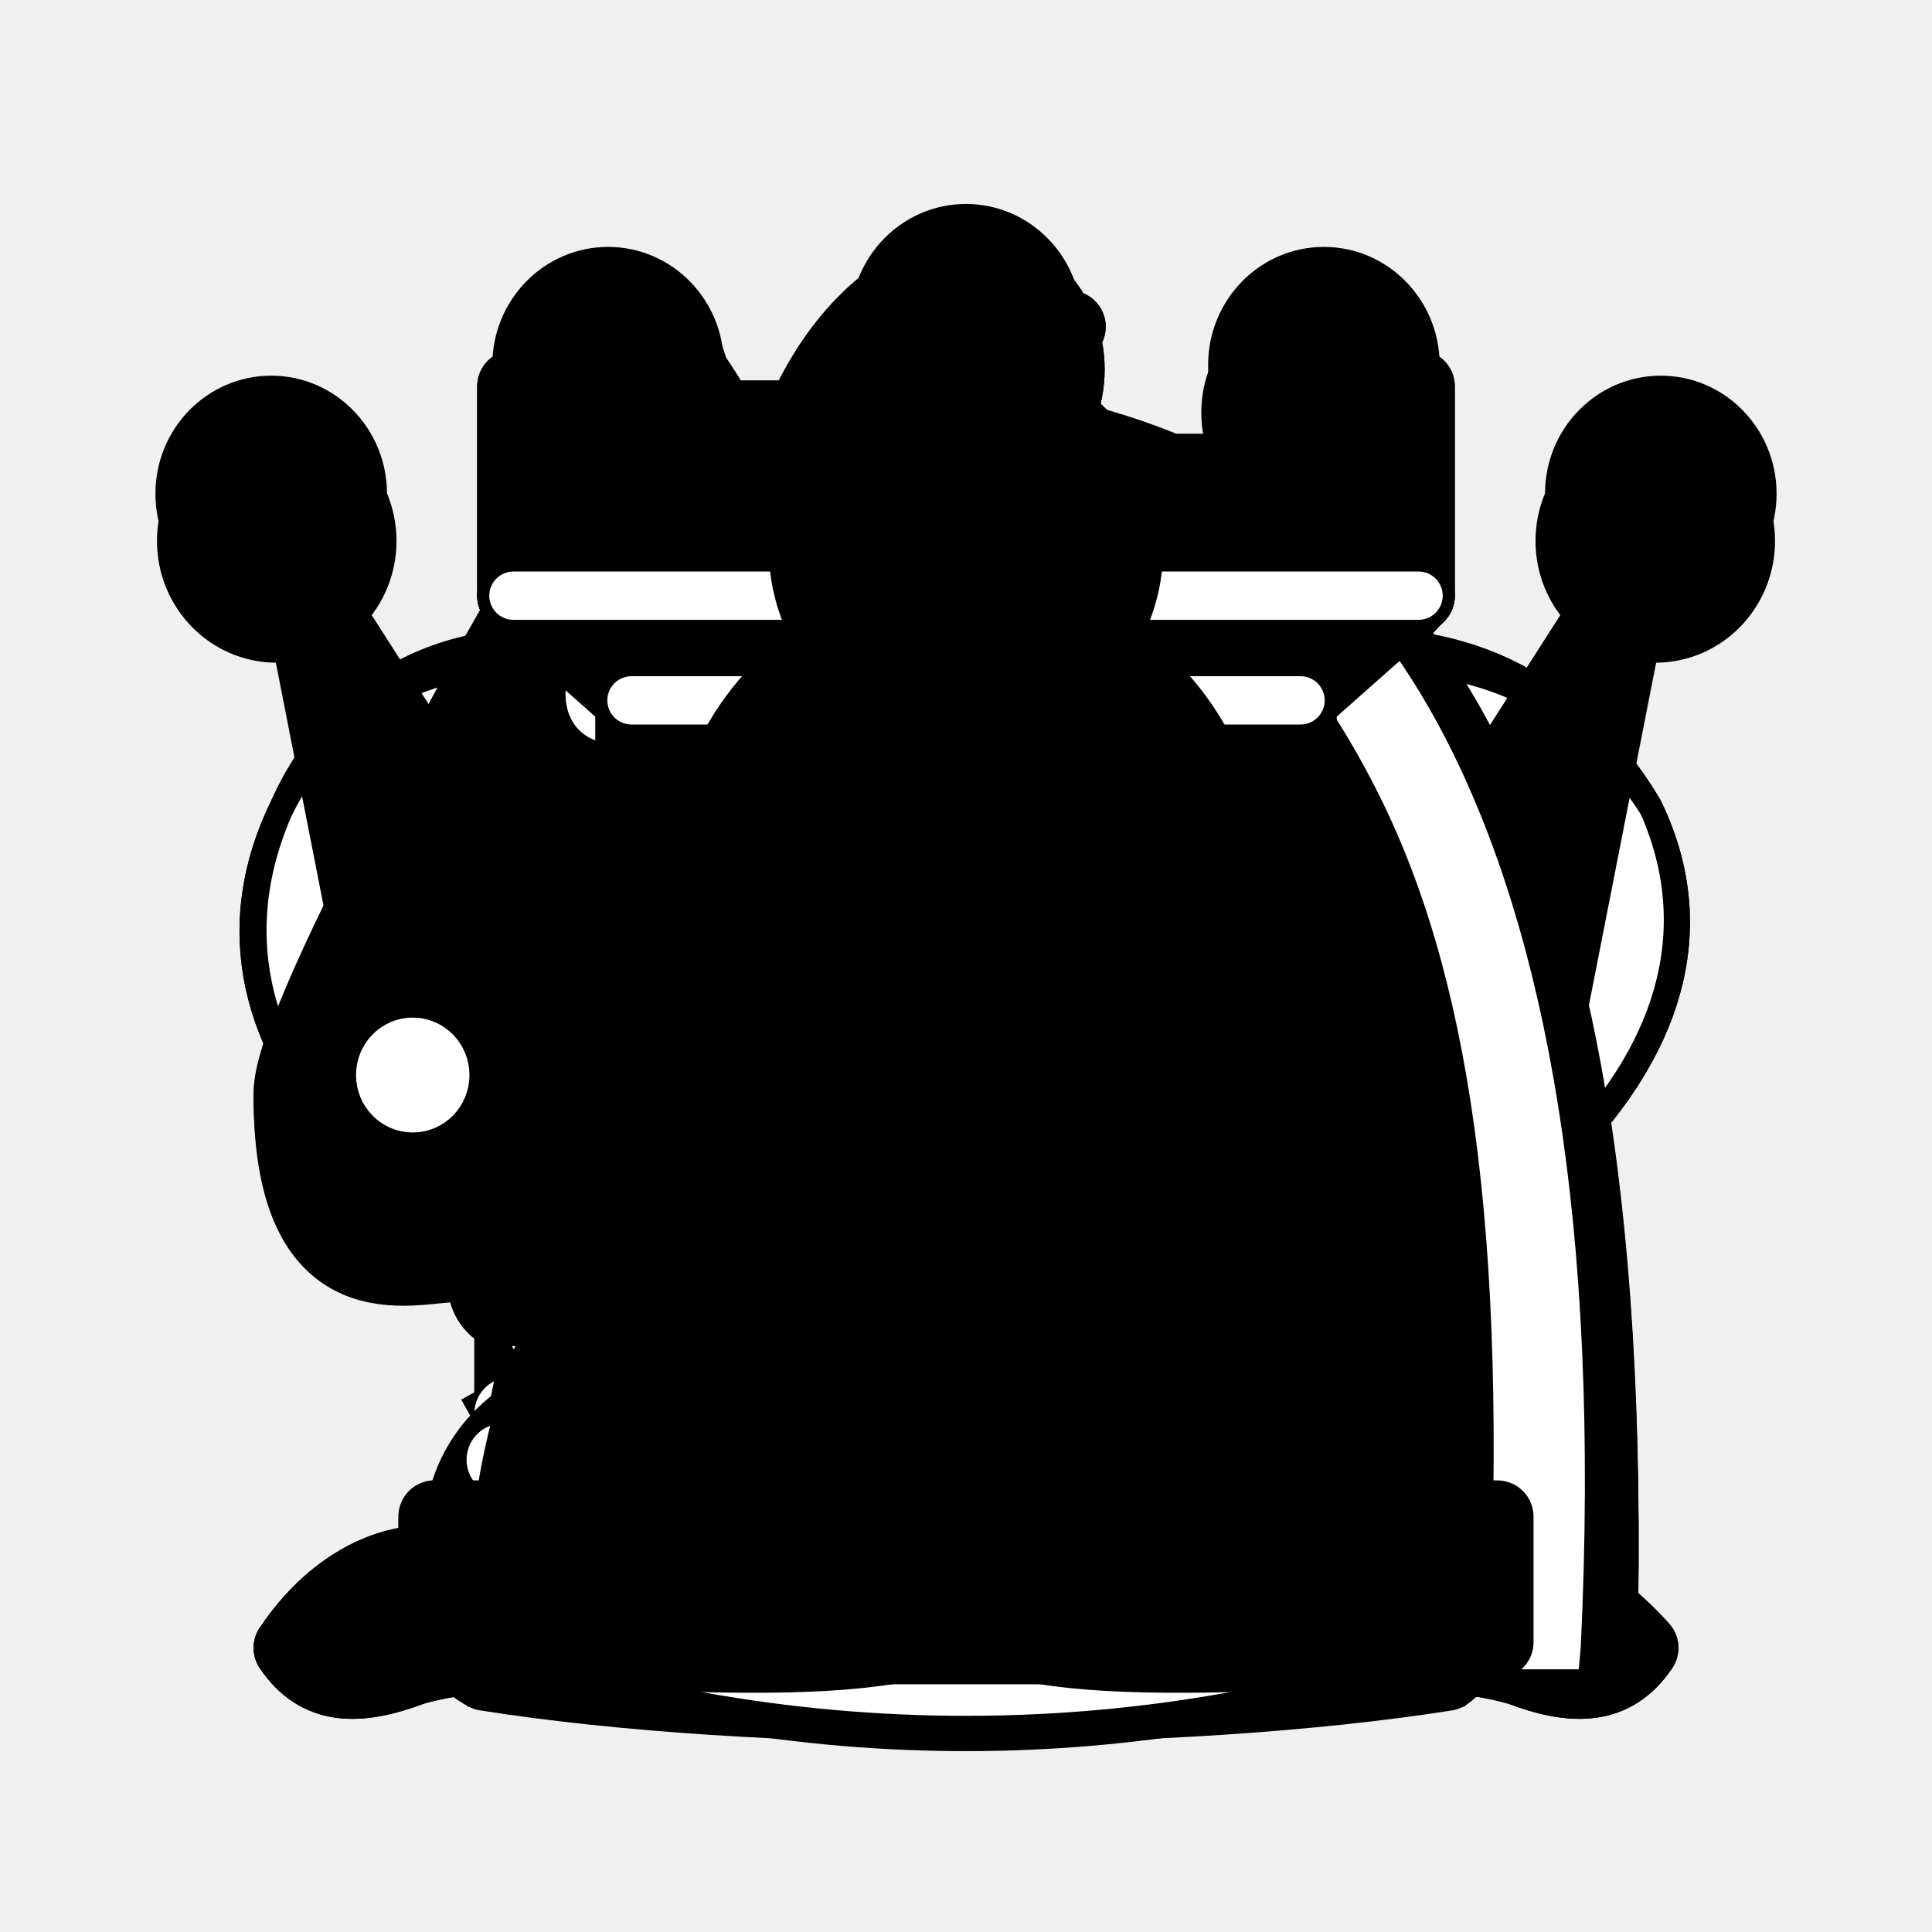
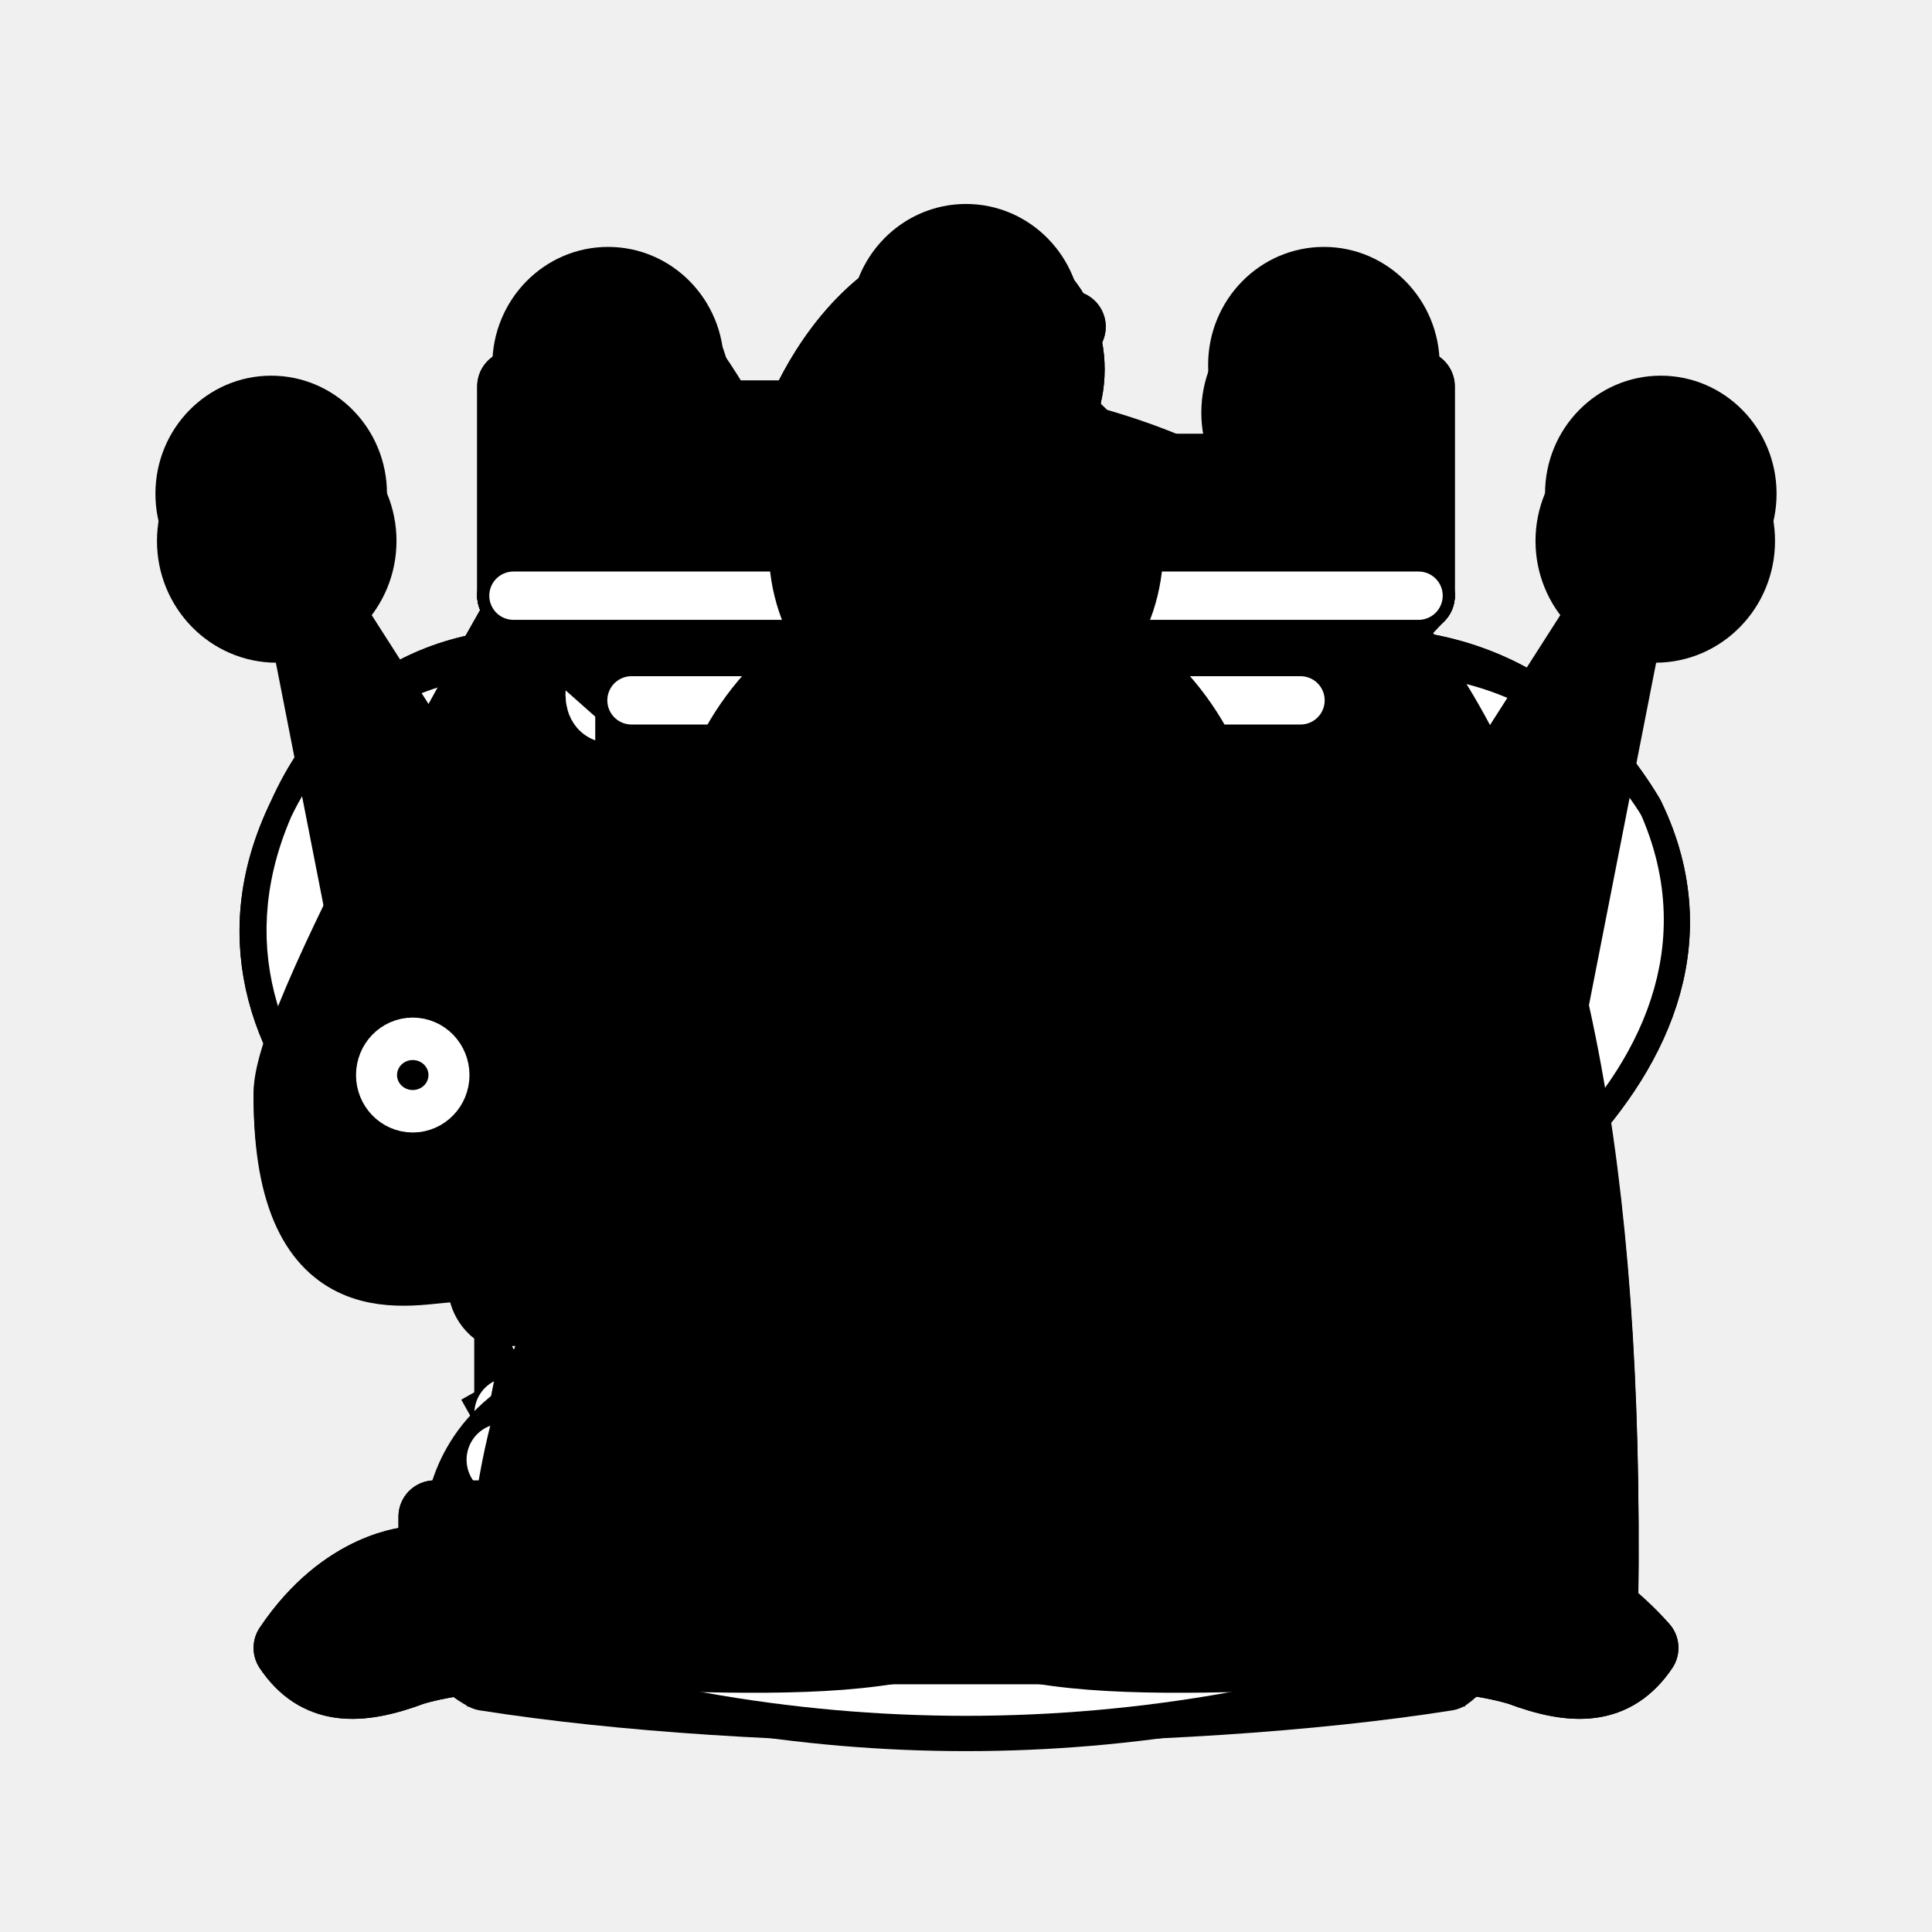
<svg xmlns="http://www.w3.org/2000/svg" width="40px" height="40px" viewBox="0 0 40 40" version="1.1">
+   <defs>
+     <marker id="arrowhead" markerWidth="4" markerHeight="8" refX="2.05" refY="2.01" orient="auto">
+       <path d="M0,0 V4 L3,2 Z" />
+     </marker>
+   </defs>
  <g id="Sprite-PD" stroke="none" stroke-width="1" fill="none" fill-rule="evenodd">
-     <g id="wk" stroke-linecap="round" stroke-linejoin="round" transform="translate(5, 5)" stroke="#000000" stroke-width="1.5">
+     <g id="sprite-kw" stroke-linecap="round" stroke-linejoin="round" transform="translate(5, 5)" stroke="#000000" stroke-width="1.5">
      <line x1="15" y1="4.968" x2="15" y2="0" id="Shape" />
      <line x1="12.857" y1="1.765" x2="17.143" y2="1.765" id="Shape" />
-       <path d="M17.571,7.5 C17.571,7.5 16.714,5.294 15,5.294 C13.286,5.294 12.429,7.5 12.429,7.5 C11.143,10.147 15,16.765 15,16.765 C15,16.765 18.857,10.147 17.571,7.5 Z" id="Shape" fill="#FFFFFF" />
-       <path d="M5.571,27.353 C10.286,30.441 18.857,30.441 23.571,27.353 L23.571,21.176 C23.571,21.176 31.286,17.206 28.714,11.912 C25.286,6.176 17.143,8.824 15,15.441 L15,18.529 L15,15.441 C12,8.824 3.857,6.176 1.286,11.912 C-1.286,17.206 5.571,20.735 5.571,20.735 L5.571,27.353 Z" id="Shape" fill="#FFFFFF" />
-       <path d="M5.571,21.176 C10.286,18.529 18.857,18.529 23.571,21.176" id="Shape" fill-opacity="0" fill="#000000" />
-       <path d="M5.571,24.265 C10.286,21.618 18.857,21.618 23.571,24.265" id="Shape" fill-opacity="0" fill="#000000" stroke-linecap="square" />
-       <path d="M5.571,27.353 C10.286,24.706 18.857,24.706 23.571,27.353" id="Shape" fill-opacity="0" fill="#000000" />
+       <path d="M17.571,7.5 C17.571,7.5 16.714,5.294 15,5.294 C13.286,5.294 12.429,7.5 12.429,7.5 C11.143,10.147 15,16.765 15,16.765 C15,16.765 18.857,10.147 17.571,7.5 Z" id="Shape" fill="currentColor" />
+       <path d="M5.571,27.353 C10.286,30.441 18.857,30.441 23.571,27.353 L23.571,21.176 C23.571,21.176 31.286,17.206 28.714,11.912 C25.286,6.176 17.143,8.824 15,15.441 L15,18.529 L15,15.441 C12,8.824 3.857,6.176 1.286,11.912 C-1.286,17.206 5.571,20.735 5.571,20.735 L5.571,27.353 Z" id="Shape" fill="currentColor" />
+       <path d="M5.571,21.176 C10.286,18.529 18.857,18.529 23.571,21.176" id="Shape" fill-opacity="0" fill="currentColor" />
+       <path d="M5.571,24.265 C10.286,21.618 18.857,21.618 23.571,24.265" id="Shape" fill-opacity="0" fill="currentColor" stroke-linecap="square" />
+       <path d="M5.571,27.353 C10.286,24.706 18.857,24.706 23.571,27.353" id="Shape" fill-opacity="0" fill="currentColor" />
    </g>
-     <g id="wq" stroke-linecap="round" stroke-linejoin="round" transform="translate(4, 5)" stroke="#000000" stroke-width="1.5">
-       <path d="M3.459,6.2 C3.459,7.178 2.685,7.971 1.73,7.971 C0.774,7.971 0,7.178 0,6.2 C0,5.222 0.774,4.429 1.73,4.429 C2.685,4.429 3.459,5.222 3.459,6.2 Z" id="Shape" fill="#FFFFFF" />
-       <path d="M17.73,2.214 C17.73,3.193 16.955,3.986 16,3.986 C15.045,3.986 14.27,3.193 14.27,2.214 C14.27,1.236 15.045,0.443 16,0.443 C16.955,0.443 17.73,1.236 17.73,2.214 Z" id="Shape" fill="#FFFFFF" />
-       <path d="M32,6.2 C32,7.178 31.226,7.971 30.27,7.971 C29.315,7.971 28.541,7.178 28.541,6.2 C28.541,5.222 29.315,4.429 30.27,4.429 C31.226,4.429 32,5.222 32,6.2 Z" id="Shape" fill="#FFFFFF" />
-       <path d="M10.378,3.1 C10.378,4.078 9.604,4.871 8.649,4.871 C7.693,4.871 6.919,4.078 6.919,3.1 C6.919,2.122 7.693,1.329 8.649,1.329 C9.604,1.329 10.378,2.122 10.378,3.1 Z" id="Shape" fill="#FFFFFF" />
-       <path d="M25.081,3.543 C25.081,4.521 24.307,5.314 23.351,5.314 C22.396,5.314 21.622,4.521 21.622,3.543 C21.622,2.565 22.396,1.771 23.351,1.771 C24.307,1.771 25.081,2.565 25.081,3.543 Z" id="Shape" fill="#FFFFFF" />
-       <path d="M4.324,18.6 C11.676,17.271 22.486,17.271 27.676,18.6 L29.405,7.971 L23.351,17.714 L23.351,5.314 L18.595,17.271 L16,3.986 L13.405,17.271 L8.649,4.871 L8.649,17.714 L2.595,7.971 L4.324,18.6 Z" id="Shape" fill="#FFFFFF" />
-       <path d="M4.324,18.6 C4.324,20.371 5.622,20.371 6.486,22.143 C7.351,23.471 7.351,23.029 6.919,25.243 C5.622,26.129 5.622,27.457 5.622,27.457 C4.324,28.786 6.054,29.671 6.054,29.671 C11.676,30.557 20.324,30.557 25.946,29.671 C25.946,29.671 27.243,28.786 25.946,27.457 C25.946,27.457 26.378,26.129 25.081,25.243 C24.649,23.029 24.649,23.471 25.514,22.143 C26.378,20.371 27.676,20.371 27.676,18.6 C20.324,17.271 11.676,17.271 4.324,18.6 Z" id="Shape" fill="#FFFFFF" />
+     <g id="sprite-qw" stroke-linecap="round" stroke-linejoin="round" transform="translate(4, 5)" stroke="#000000" stroke-width="1.5">
+       <path d="M3.459,6.2 C3.459,7.178 2.685,7.971 1.73,7.971 C0.774,7.971 0,7.178 0,6.2 C0,5.222 0.774,4.429 1.73,4.429 C2.685,4.429 3.459,5.222 3.459,6.2 Z" id="Shape" fill="currentColor" />
+       <path d="M17.73,2.214 C17.73,3.193 16.955,3.986 16,3.986 C15.045,3.986 14.27,3.193 14.27,2.214 C14.27,1.236 15.045,0.443 16,0.443 C16.955,0.443 17.73,1.236 17.73,2.214 Z" id="Shape" fill="currentColor" />
+       <path d="M32,6.2 C32,7.178 31.226,7.971 30.27,7.971 C29.315,7.971 28.541,7.178 28.541,6.2 C28.541,5.222 29.315,4.429 30.27,4.429 C31.226,4.429 32,5.222 32,6.2 Z" id="Shape" fill="currentColor" />
+       <path d="M10.378,3.1 C10.378,4.078 9.604,4.871 8.649,4.871 C7.693,4.871 6.919,4.078 6.919,3.1 C6.919,2.122 7.693,1.329 8.649,1.329 C9.604,1.329 10.378,2.122 10.378,3.1 Z" id="Shape" fill="currentColor" />
+       <path d="M25.081,3.543 C25.081,4.521 24.307,5.314 23.351,5.314 C22.396,5.314 21.622,4.521 21.622,3.543 C21.622,2.565 22.396,1.771 23.351,1.771 C24.307,1.771 25.081,2.565 25.081,3.543 Z" id="Shape" fill="currentColor" />
+       <path d="M4.324,18.6 C11.676,17.271 22.486,17.271 27.676,18.6 L29.405,7.971 L23.351,17.714 L23.351,5.314 L18.595,17.271 L16,3.986 L13.405,17.271 L8.649,4.871 L8.649,17.714 L2.595,7.971 L4.324,18.6 Z" id="Shape" fill="currentColor" />
+       <path d="M4.324,18.6 C4.324,20.371 5.622,20.371 6.486,22.143 C7.351,23.471 7.351,23.029 6.919,25.243 C5.622,26.129 5.622,27.457 5.622,27.457 C4.324,28.786 6.054,29.671 6.054,29.671 C11.676,30.557 20.324,30.557 25.946,29.671 C25.946,29.671 27.243,28.786 25.946,27.457 C25.946,27.457 26.378,26.129 25.081,25.243 C24.649,23.029 24.649,23.471 25.514,22.143 C26.378,20.371 27.676,20.371 27.676,18.6 C20.324,17.271 11.676,17.271 4.324,18.6 Z" id="Shape" fill="currentColor" />
      <path d="M6.486,22.143 C9.514,21.257 22.486,21.257 25.514,22.143" id="Shape" />
      <path d="M6.919,25.243 C12.108,24.357 19.892,24.357 25.081,25.243" id="Shape" />
    </g>
-     <g id="wb" stroke-linecap="round" stroke-linejoin="round" transform="translate(6, 5)" stroke="#000000" stroke-width="1.5">
-       <g id="Group" fill="#FFFFFF">
+     <g id="sprite-bw" stroke-linecap="round" stroke-linejoin="round" transform="translate(6, 5)" stroke="#000000" stroke-width="1.5">
+       <g id="Group" fill="currentColor">
        <path d="M2.545,27.353 C5.422,26.497 11.124,27.732 14,25.588 C16.876,27.732 22.578,26.497 25.455,27.353 C25.455,27.353 26.855,27.829 28,29.118 C27.423,29.974 26.6,29.991 25.455,29.559 C22.578,28.703 16.876,29.965 14,28.676 C11.124,29.965 5.422,28.703 2.545,29.559 C1.397,29.991 0.574,29.974 0,29.118 C1.149,27.406 2.545,27.353 2.545,27.353 Z" id="Shape" />
        <path d="M7.636,23.824 C9.758,26.029 18.242,26.029 20.364,23.824 C20.788,22.5 20.364,22.059 20.364,22.059 C20.364,19.853 18.242,18.529 18.242,18.529 C22.909,17.206 23.333,8.382 14,4.853 C4.667,8.382 5.091,17.206 9.758,18.529 C9.758,18.529 7.636,19.853 7.636,22.059 C7.636,22.059 7.212,22.5 7.636,23.824 Z" id="Shape" />
        <path d="M16.121,2.647 C16.121,3.865 15.172,4.853 14,4.853 C12.828,4.853 11.879,3.865 11.879,2.647 C11.879,1.429 12.828,0.441 14,0.441 C15.172,0.441 16.121,1.429 16.121,2.647 Z" id="Shape" />
      </g>
      <path d="M9.758,18.529 L18.242,18.529 M7.636,22.059 L20.364,22.059 M14,9.265 L14,13.676 M11.879,11.471 L16.121,11.471" id="Shape" />
    </g>
-     <g id="wn" stroke-linecap="round" stroke-linejoin="round" transform="translate(6, 6)" stroke="#000000">
-       <path d="M13.576,2.625 C22.485,3.5 27.576,9.625 27.152,28 L7.636,28 C7.636,20.125 16.121,22.312 14.424,9.625" id="Shape" stroke-width="1.5" fill="#FFFFFF" />
-       <path d="M15.273,9.625 C15.595,12.171 10.564,16.074 8.485,17.5 C5.939,19.25 6.092,21.297 4.242,21 C3.358,20.177 5.439,18.34 4.242,18.375 C3.394,18.375 4.404,19.451 3.394,20.125 C2.545,20.125 -0.003,21 -1.90580876e-06,16.625 C-1.90580876e-06,14.875 5.091,6.125 5.091,6.125 C5.091,6.125 6.695,4.463 6.788,3.062 C6.168,2.193 6.364,1.312 6.364,0.438 C7.212,-0.438 8.909,2.625 8.909,2.625 L10.606,2.625 C10.606,2.625 11.268,0.882 12.727,0 C13.576,0 13.576,2.625 13.576,2.625" id="Shape" stroke-width="1.5" fill="#FFFFFF" />
-       <path d="M2.97,16.188 C2.97,16.429 2.78,16.625 2.545,16.625 C2.311,16.625 2.121,16.429 2.121,16.188 C2.121,15.946 2.311,15.75 2.545,15.75 C2.78,15.75 2.97,15.946 2.97,16.188 Z" id="Shape" stroke-width="1.5" fill="#000000" />
-       <path d="M7.636,7.438 C7.636,8.162 7.446,8.75 7.212,8.75 C6.978,8.75 6.788,8.162 6.788,7.438 C6.788,6.713 6.978,6.125 7.212,6.125 C7.446,6.125 7.636,6.713 7.636,7.438 L7.636,7.438 Z" id="Shape" stroke-width="1.5" fill="#000000" transform="translate(7.212121, 7.4375) rotate(30.00073) translate(-7.212121, -7.4375) " />
+     <g id="sprite-nw" stroke-linecap="round" stroke-linejoin="round" transform="translate(6, 6)" stroke="#000000">
+       <path d="M13.576,2.625 C22.485,3.5 27.576,9.625 27.152,28 L7.636,28 C7.636,20.125 16.121,22.312 14.424,9.625" id="Shape" stroke-width="1.5" fill="currentColor" />
+       <path d="M15.273,9.625 C15.595,12.171 10.564,16.074 8.485,17.5 C5.939,19.25 6.092,21.297 4.242,21 C3.358,20.177 5.439,18.34 4.242,18.375 C3.394,18.375 4.404,19.451 3.394,20.125 C2.545,20.125 -0.003,21 -1.90580876e-06,16.625 C-1.90580876e-06,14.875 5.091,6.125 5.091,6.125 C5.091,6.125 6.695,4.463 6.788,3.062 C6.168,2.193 6.364,1.312 6.364,0.438 C7.212,-0.438 8.909,2.625 8.909,2.625 L10.606,2.625 C10.606,2.625 11.268,0.882 12.727,0 C13.576,0 13.576,2.625 13.576,2.625" id="Shape" stroke-width="1.5" fill="currentColor" />
+       <path d="M2.97,16.188 C2.97,16.429 2.78,16.625 2.545,16.625 C2.311,16.625 2.121,16.429 2.121,16.188 C2.121,15.946 2.311,15.75 2.545,15.75 C2.78,15.75 2.97,15.946 2.97,16.188 Z" id="Shape" stroke-width="1.5" fill="currentColor" />
+       <path d="M7.636,7.438 C7.636,8.162 7.446,8.75 7.212,8.75 C6.978,8.75 6.788,8.162 6.788,7.438 C6.788,6.713 6.978,6.125 7.212,6.125 C7.446,6.125 7.636,6.713 7.636,7.438 L7.636,7.438 Z" id="Shape" stroke-width="1.5" fill="currentColor" transform="translate(7.212121, 7.4375) rotate(30.00073) translate(-7.212121, -7.4375) " />
    </g>
-     <g id="wr" stroke-linecap="round" stroke-linejoin="round" transform="translate(9, 8)" stroke="#000000" stroke-width="1.5">
-       <polygon id="Shape" fill="#FFFFFF" points="0 26 22 26 22 23.4 0 23.4" />
-       <polygon id="Shape" fill="#FFFFFF" points="2.444 23.4 2.444 19.933 19.556 19.933 19.556 23.4" />
-       <polyline id="Shape" fill="#FFFFFF" points="1.63 4.333 1.63 0 4.889 0 4.889 1.733 8.963 1.733 8.963 0 13.037 0 13.037 1.733 17.111 1.733 17.111 0 20.37 0 20.37 4.333" />
-       <polyline id="Shape" fill="#FFFFFF" points="20.37 4.333 17.926 6.933 4.074 6.933 1.63 4.333" />
-       <polyline id="Shape" fill="#FFFFFF" points="17.926 6.933 17.926 17.767 4.074 17.767 4.074 6.933" />
-       <polyline id="Shape" fill="#FFFFFF" points="17.926 17.767 19.148 19.933 2.852 19.933 4.074 17.767" />
+     <g id="sprite-rw" stroke-linecap="round" stroke-linejoin="round" transform="translate(9, 8)" stroke="#000000" stroke-width="1.5">
+       <polygon id="Shape" fill="currentColor" points="0 26 22 26 22 23.4 0 23.4" />
+       <polygon id="Shape" fill="currentColor" points="2.444 23.4 2.444 19.933 19.556 19.933 19.556 23.4" />
+       <polyline id="Shape" fill="currentColor" points="1.63 4.333 1.63 0 4.889 0 4.889 1.733 8.963 1.733 8.963 0 13.037 0 13.037 1.733 17.111 1.733 17.111 0 20.37 0 20.37 4.333" />
+       <polyline id="Shape" fill="currentColor" points="20.37 4.333 17.926 6.933 4.074 6.933 1.63 4.333" />
+       <polyline id="Shape" fill="currentColor" points="17.926 6.933 17.926 17.767 4.074 17.767 4.074 6.933" />
+       <polyline id="Shape" fill="currentColor" points="17.926 17.767 19.148 19.933 2.852 19.933 4.074 17.767" />
      <line x1="1.63" y1="4.333" x2="20.37" y2="4.333" id="Shape" />
    </g>
-     <g id="wp" transform="translate(10, 9)" fill="#FFFFFF" stroke="#000000" stroke-linecap="round" stroke-width="1.5">
+     <g id="sprite-pw" transform="translate(10, 9)" fill="currentColor" stroke="#000000" stroke-linecap="round" stroke-width="1.5">
      <path d="M10,0 C8.158,0 6.667,1.501 6.667,3.355 C6.667,4.101 6.908,4.789 7.317,5.351 C5.692,6.29 4.583,8.043 4.583,10.065 C4.583,11.767 5.367,13.285 6.592,14.283 C4.092,15.172 0.417,18.938 0.417,25.581 L19.583,25.581 C19.583,18.938 15.908,15.172 13.408,14.283 C14.633,13.285 15.417,11.767 15.417,10.065 C15.417,8.043 14.308,6.29 12.683,5.351 C13.092,4.789 13.333,4.101 13.333,3.355 C13.333,1.501 11.842,0 10,0 Z" id="Shape" />
    </g>
-     <g id="bk" stroke-linecap="round" stroke-linejoin="round" transform="translate(5, 5)" stroke-width="1.5">
+     <g id="sprite-kb" stroke-linecap="round" stroke-linejoin="round" transform="translate(5, 5)" stroke-width="1.5">
      <line x1="15" y1="4.968" x2="15" y2="0" id="Shape" stroke="#000000" />
-       <path d="M15,16.765 C15,16.765 18.857,10.147 17.571,7.5 C17.571,7.5 16.714,5.294 15,5.294 C13.286,5.294 12.429,7.5 12.429,7.5 C11.143,10.147 15,16.765 15,16.765" id="Shape" stroke="#000000" fill="#000000" />
-       <path d="M5.571,27.353 C10.286,30.441 18.857,30.441 23.571,27.353 L23.571,21.176 C23.571,21.176 31.286,17.206 28.714,11.912 C25.286,6.176 17.143,8.824 15,15.441 L15,18.529 L15,15.441 C12,8.824 3.857,6.176 1.286,11.912 C-1.286,17.206 5.571,20.735 5.571,20.735 L5.571,27.353 Z" id="Shape" stroke="#000000" fill="#000000" />
+       <path d="M15,16.765 C15,16.765 18.857,10.147 17.571,7.5 C17.571,7.5 16.714,5.294 15,5.294 C13.286,5.294 12.429,7.5 12.429,7.5 C11.143,10.147 15,16.765 15,16.765" id="Shape" stroke="#000000" fill="currentColor" />
+       <path d="M5.571,27.353 C10.286,30.441 18.857,30.441 23.571,27.353 L23.571,21.176 C23.571,21.176 31.286,17.206 28.714,11.912 C25.286,6.176 17.143,8.824 15,15.441 L15,18.529 L15,15.441 C12,8.824 3.857,6.176 1.286,11.912 C-1.286,17.206 5.571,20.735 5.571,20.735 L5.571,27.353 Z" id="Shape" stroke="#000000" fill="currentColor" />
      <line x1="12.857" y1="1.765" x2="17.143" y2="1.765" id="Shape" stroke="#000000" />
      <path d="M23.143,20.735 C23.143,20.735 30.429,17.206 28.311,12.221 C24.986,7.059 17.143,10.588 15,16.324 L15.009,18.176 L15,16.324 C12.857,10.588 4.205,7.059 1.712,12.221 C-0.429,17.206 5.871,20.162 5.871,20.162" id="Shape" stroke="#FFFFFF" />
      <path d="M5.571,21.176 C10.286,18.529 18.857,18.529 23.571,21.176 M5.571,24.265 C10.286,21.618 18.857,21.618 23.571,24.265 M5.571,27.353 C10.286,24.706 18.857,24.706 23.571,27.353" id="Shape" stroke="#FFFFFF" />
    </g>
-     <g id="bq" stroke-linecap="round" stroke-linejoin="round" transform="translate(3, 4)">
-       <g id="Group" fill="#000000">
+     <g id="sprite-qb" stroke-linecap="round" stroke-linejoin="round" transform="translate(3, 4)">
+       <g id="Group" fill="currentColor">
        <ellipse id="Oval" cx="2.615" cy="6.222" rx="2.397" ry="2.444" />
        <ellipse id="Oval" cx="9.59" cy="3.556" rx="2.397" ry="2.444" />
        <ellipse id="Oval" cx="17" cy="2.667" rx="2.397" ry="2.444" />
        <ellipse id="Oval" cx="24.41" cy="3.556" rx="2.397" ry="2.444" />
        <ellipse id="Oval" cx="31.385" cy="6.222" rx="2.397" ry="2.444" />
      </g>
-       <path d="M5.231,18.667 C12.641,17.333 23.538,17.333 28.769,18.667 L30.949,7.556 L24.41,17.778 L24.149,5.244 L19.615,17.333 L17,4.444 L14.385,17.333 L9.851,5.244 L9.59,17.778 L3.051,7.556 L5.231,18.667 Z" id="crown" stroke="#000000" stroke-width="1.5" fill="#000000" />
-       <path d="M5.231,18.667 C5.231,20.444 6.538,20.444 7.41,22.222 C8.282,23.556 8.282,23.111 7.846,25.333 C6.538,26.222 6.538,27.556 6.538,27.556 C5.231,28.889 6.974,29.778 6.974,29.778 C12.641,30.667 21.359,30.667 27.026,29.778 C27.026,29.778 28.333,28.889 27.026,27.556 C27.026,27.556 27.462,26.222 26.154,25.333 C25.718,23.111 25.718,23.556 26.59,22.222 C27.462,20.444 28.769,20.444 28.769,18.667 C21.359,17.333 12.641,17.333 5.231,18.667 Z" id="Shape" stroke="#000000" stroke-width="1.5" fill="#000000" />
+       <path d="M5.231,18.667 C12.641,17.333 23.538,17.333 28.769,18.667 L30.949,7.556 L24.41,17.778 L24.149,5.244 L19.615,17.333 L17,4.444 L14.385,17.333 L9.851,5.244 L9.59,17.778 L3.051,7.556 L5.231,18.667 Z" id="crown" stroke="#000000" stroke-width="1.5" fill="currentColor" />
+       <path d="M5.231,18.667 C5.231,20.444 6.538,20.444 7.41,22.222 C8.282,23.556 8.282,23.111 7.846,25.333 C6.538,26.222 6.538,27.556 6.538,27.556 C5.231,28.889 6.974,29.778 6.974,29.778 C12.641,30.667 21.359,30.667 27.026,29.778 C27.026,29.778 28.333,28.889 27.026,27.556 C27.026,27.556 27.462,26.222 26.154,25.333 C25.718,23.111 25.718,23.556 26.59,22.222 C27.462,20.444 28.769,20.444 28.769,18.667 C21.359,17.333 12.641,17.333 5.231,18.667 Z" id="Shape" stroke="#000000" stroke-width="1.5" fill="currentColor" />
      <path d="M6.974,29.778 C13.467,32.081 20.533,32.081 27.026,29.778" id="Shape" stroke="#000000" stroke-width="1.5" />
      <path d="M6.974,21.333 C13.467,19.03 20.533,19.03 27.026,21.333" id="Shape" stroke="#FFFFFF" stroke-width="1.5" />
      <line x1="8.282" y1="23.556" x2="25.718" y2="23.556" id="Shape" stroke="#FFFFFF" stroke-width="1.5" />
      <path d="M7.41,26.222 C13.637,28.324 20.363,28.324 26.59,26.222" id="Shape" stroke="#FFFFFF" stroke-width="1.5" />
      <path d="M6.538,28.889 C13.295,31.403 20.705,31.403 27.462,28.889" id="Shape" stroke="#FFFFFF" stroke-width="1.5" />
    </g>
-     <g id="bb" stroke-linecap="round" stroke-linejoin="round" transform="translate(6, 5)" stroke-width="1.5">
-       <g id="Group" fill="#000000" stroke="#000000">
+     <g id="sprite-bb" stroke-linecap="round" stroke-linejoin="round" transform="translate(6, 5)" stroke-width="1.5">
+       <g id="Group" fill="currentColor" stroke="#000000">
        <path d="M2.545,27.353 C5.422,26.497 11.124,27.732 14,25.588 C16.876,27.732 22.578,26.497 25.455,27.353 C25.455,27.353 26.855,27.829 28,29.118 C27.423,29.974 26.6,29.991 25.455,29.559 C22.578,28.703 16.876,29.965 14,28.676 C11.124,29.965 5.422,28.703 2.545,29.559 C1.397,29.991 0.574,29.974 0,29.118 C1.149,27.406 2.545,27.353 2.545,27.353 Z" id="Shape" />
        <path d="M7.636,23.824 C9.758,26.029 18.242,26.029 20.364,23.824 C20.788,22.5 20.364,22.059 20.364,22.059 C20.364,19.853 18.242,18.529 18.242,18.529 C22.909,17.206 23.333,8.382 14,4.853 C4.667,8.382 5.091,17.206 9.758,18.529 C9.758,18.529 7.636,19.853 7.636,22.059 C7.636,22.059 7.212,22.5 7.636,23.824 Z" id="Shape" />
        <path d="M16.121,2.647 C16.121,3.865 15.172,4.853 14,4.853 C12.828,4.853 11.879,3.865 11.879,2.647 C11.879,1.429 12.828,0.441 14,0.441 C15.172,0.441 16.121,1.429 16.121,2.647 Z" id="Shape" />
      </g>
      <path d="M9.758,18.529 L18.242,18.529 M7.636,22.059 L20.364,22.059 M14,9.265 L14,13.676 M11.879,11.471 L16.121,11.471" id="Shape" stroke="#FFFFFF" />
    </g>
-     <g id="bn" stroke-linecap="round" stroke-linejoin="round" transform="translate(6, 6)">
-       <path d="M13.576,2.636 C22.485,3.515 27.576,9.667 27.152,28.121 L7.636,28.121 C7.636,20.212 16.121,22.409 14.424,9.667" id="Shape" stroke="#000000" stroke-width="1.5" fill="#000000" />
-       <path d="M15.273,9.667 C15.595,12.224 10.564,16.143 8.485,17.576 C5.939,19.333 6.092,21.39 4.242,21.091 C3.358,20.265 5.439,18.419 4.242,18.455 C3.394,18.455 4.404,19.535 3.394,20.212 C2.545,20.212 -0.003,21.091 -1.90580876e-06,16.697 C-1.90580876e-06,14.939 5.091,6.152 5.091,6.152 C5.091,6.152 6.695,4.482 6.788,3.076 C6.168,2.202 6.364,1.318 6.364,0.439 C7.212,-0.439 8.909,2.636 8.909,2.636 L10.606,2.636 C10.606,2.636 11.268,0.886 12.727,0 C13.576,0 13.576,2.636 13.576,2.636" id="Shape" stroke="#000000" stroke-width="1.5" fill="#000000" />
-       <path d="M2.97,16.258 C2.97,16.5 2.78,16.697 2.545,16.697 C2.311,16.697 2.121,16.5 2.121,16.258 C2.121,16.015 2.311,15.818 2.545,15.818 C2.78,15.818 2.97,16.015 2.97,16.258 Z" id="Shape" stroke="#FFFFFF" stroke-width="1.5" fill="#FFFFFF" />
-       <path d="M7.636,7.47 C7.636,8.198 7.446,8.788 7.212,8.788 C6.978,8.788 6.788,8.198 6.788,7.47 C6.788,6.742 6.978,6.152 7.212,6.152 C7.446,6.152 7.636,6.742 7.636,7.47 L7.636,7.47 Z" id="Shape" stroke="#FFFFFF" stroke-width="1.5" fill="#FFFFFF" transform="translate(7.212121, 7.469697) rotate(30.00073) translate(-7.212121, -7.469697) " />
-       <path d="M15.739,2.988 L15.358,4.262 L15.782,4.394 C18.455,5.273 20.576,6.582 22.485,10.326 C24.394,14.069 25.242,19.386 24.818,28.121 L24.776,28.561 L26.685,28.561 L26.727,28.121 C27.152,19.281 25.981,13.314 23.97,9.368 C21.959,5.422 19.057,3.533 16.172,3.076 L15.739,2.988 Z" id="Shape" fill="#FFFFFF" />
+     <g id="sprite-nb" stroke-linecap="round" stroke-linejoin="round" transform="translate(6, 6)">
+       <path d="M13.576,2.636 C22.485,3.515 27.576,9.667 27.152,28.121 L7.636,28.121 C7.636,20.212 16.121,22.409 14.424,9.667" id="Shape" stroke="#000000" stroke-width="1.5" fill="currentColor" />
+       <path d="M15.273,9.667 C15.595,12.224 10.564,16.143 8.485,17.576 C5.939,19.333 6.092,21.39 4.242,21.091 C3.358,20.265 5.439,18.419 4.242,18.455 C3.394,18.455 4.404,19.535 3.394,20.212 C2.545,20.212 -0.003,21.091 -1.90580876e-06,16.697 C-1.90580876e-06,14.939 5.091,6.152 5.091,6.152 C5.091,6.152 6.695,4.482 6.788,3.076 C6.168,2.202 6.364,1.318 6.364,0.439 C7.212,-0.439 8.909,2.636 8.909,2.636 L10.606,2.636 C10.606,2.636 11.268,0.886 12.727,0 C13.576,0 13.576,2.636 13.576,2.636" id="Shape" stroke="#000000" stroke-width="1.5" fill="currentColor" />
+       <path d="M2.97,16.258 C2.97,16.5 2.78,16.697 2.545,16.697 C2.311,16.697 2.121,16.5 2.121,16.258 C2.121,16.015 2.311,15.818 2.545,15.818 C2.78,15.818 2.97,16.015 2.97,16.258 Z" id="Shape" stroke="#FFFFFF" stroke-width="1.5" fill="currentColor" />
+       <path d="M7.636,7.47 C7.636,8.198 7.446,8.788 7.212,8.788 C6.978,8.788 6.788,8.198 6.788,7.47 C6.788,6.742 6.978,6.152 7.212,6.152 C7.446,6.152 7.636,6.742 7.636,7.47 L7.636,7.47 Z" id="Shape" stroke="#FFFFFF" stroke-width="1.5" fill="currentColor" transform="translate(7.212121, 7.469697) rotate(30.00073) translate(-7.212121, -7.469697) " />
+       <path d="M15.739,2.988 L15.358,4.262 L15.782,4.394 C18.455,5.273 20.576,6.582 22.485,10.326 C24.394,14.069 25.242,19.386 24.818,28.121 L24.776,28.561 L26.685,28.561 L26.727,28.121 C27.152,19.281 25.981,13.314 23.97,9.368 C21.959,5.422 19.057,3.533 16.172,3.076 L15.739,2.988 Z" id="Shape" fill="currentColor" />
    </g>
-     <g id="br" stroke-linecap="round" stroke-linejoin="round" transform="translate(9, 8)">
-       <polygon id="Shape" stroke="#000000" stroke-width="1.5" fill="#000000" points="0 26 22 26 22 23.4 0 23.4" />
-       <polygon id="Shape" stroke="#000000" stroke-width="1.5" fill="#000000" points="2.852 19.933 4.074 17.767 17.926 17.767 19.148 19.933" />
-       <polygon id="Shape" stroke="#000000" stroke-width="1.5" fill="#000000" points="2.444 23.4 2.444 19.933 19.556 19.933 19.556 23.4" />
-       <polygon id="Shape" stroke="#000000" stroke-width="1.5" fill="#000000" points="4.074 17.767 4.074 6.5 17.926 6.5 17.926 17.767" />
-       <polygon id="Shape" stroke="#000000" stroke-width="1.5" fill="#000000" points="4.074 6.5 1.63 4.333 20.37 4.333 17.926 6.5" />
-       <polygon id="Shape" stroke="#000000" stroke-width="1.5" fill="#000000" points="1.63 4.333 1.63 0 4.889 0 4.889 1.733 8.963 1.733 8.963 0 13.037 0 13.037 1.733 17.111 1.733 17.111 0 20.37 0 20.37 4.333" />
+     <g id="sprite-rb" stroke-linecap="round" stroke-linejoin="round" transform="translate(9, 8)">
+       <polygon id="Shape" stroke="#000000" stroke-width="1.5" fill="currentColor" points="0 26 22 26 22 23.4 0 23.4" />
+       <polygon id="Shape" stroke="#000000" stroke-width="1.5" fill="currentColor" points="2.852 19.933 4.074 17.767 17.926 17.767 19.148 19.933" />
+       <polygon id="Shape" stroke="#000000" stroke-width="1.5" fill="currentColor" points="2.444 23.4 2.444 19.933 19.556 19.933 19.556 23.4" />
+       <polygon id="Shape" stroke="#000000" stroke-width="1.5" fill="currentColor" points="4.074 17.767 4.074 6.5 17.926 6.5 17.926 17.767" />
+       <polygon id="Shape" stroke="#000000" stroke-width="1.5" fill="currentColor" points="4.074 6.5 1.63 4.333 20.37 4.333 17.926 6.5" />
+       <polygon id="Shape" stroke="#000000" stroke-width="1.5" fill="currentColor" points="1.63 4.333 1.63 0 4.889 0 4.889 1.733 8.963 1.733 8.963 0 13.037 0 13.037 1.733 17.111 1.733 17.111 0 20.37 0 20.37 4.333" />
      <polyline id="Shape" stroke="#FFFFFF" points="2.444 22.967 19.556 22.967 19.556 22.967" />
      <line x1="3.259" y1="19.5" x2="18.741" y2="19.5" id="Shape" stroke="#FFFFFF" />
      <line x1="4.074" y1="17.767" x2="17.926" y2="17.767" id="Shape" stroke="#FFFFFF" />
      <line x1="4.074" y1="6.5" x2="17.926" y2="6.5" id="Shape" stroke="#FFFFFF" />
      <line x1="1.63" y1="4.333" x2="20.37" y2="4.333" id="Shape" stroke="#FFFFFF" />
    </g>
-     <g id="bp" transform="translate(10, 8)" fill="#000000" stroke="#000000" stroke-linecap="round" stroke-width="1.5">
+     <g id="sprite-pb" transform="translate(10, 8)" fill="currentColor" stroke="#000000" stroke-linecap="round" stroke-width="1.5">
      <path d="M10,0 C8.158,0 6.667,1.501 6.667,3.355 C6.667,4.101 6.908,4.789 7.317,5.351 C5.692,6.29 4.583,8.043 4.583,10.065 C4.583,11.767 5.367,13.285 6.592,14.283 C4.092,15.172 0.417,18.938 0.417,25.581 L19.583,25.581 C19.583,18.938 15.908,15.172 13.408,14.283 C14.633,13.285 15.417,11.767 15.417,10.065 C15.417,8.043 14.308,6.29 12.683,5.351 C13.092,4.789 13.333,4.101 13.333,3.355 C13.333,1.501 11.842,0 10,0 Z" id="Shape" />
    </g>
-     <g id="markerFrame" transform="translate(2, 2)" fill="#000000" fill-opacity="0">
+     <g id="markerFrame" transform="translate(2, 2)" fill="currentColor" fill-opacity="0">
      <path d="M2.66453526e-15,10.588 L2.66453526e-15,2.118 C2.66453526e-15,1.412 0.176,0.882 0.529,0.529 C0.882,0.176 1.412,-2.84217094e-14 2.118,-2.84217094e-14 L10.588,-2.84217094e-14" id="Path" />
      <path d="M25.412,36 L25.412,27.529 C25.412,26.824 25.588,26.294 25.941,25.941 C26.294,25.588 26.824,25.412 27.529,25.412 L36,25.412" id="Path" transform="translate(30.70588, 30.70588) rotate(-180) translate(-30.70588, -30.70588) " />
      <path d="M0,36 L0,27.529 C0,26.824 0.176,26.294 0.529,25.941 C0.882,25.588 1.412,25.412 2.118,25.412 L10.588,25.412" id="Path" transform="translate(5.294118, 30.70588) rotate(-90) translate(-5.294118, -30.70588) " />
      <path d="M25.412,10.588 L25.412,2.118 C25.412,1.412 25.588,0.882 25.941,0.529 C26.294,0.176 26.824,0 27.529,0 L36,0" id="Path" transform="translate(30.70588, 5.294118) rotate(-270) translate(-30.70588, -5.294118) " />
    </g>
-     <g id="markerCircle" fill="#000000" fill-opacity="0">
+     <g id="markerCircle" fill="currentColor" fill-opacity="0">
      <circle cx="20" cy="20" r="18" />
    </g>
    <g id="markerDot">
      <circle cx="20" cy="20" r="8" />
    </g>
    <g id="markerSquare">
      <rect x="0" y="0" width="40" height="40" />
    </g>
  </g>
</svg>
